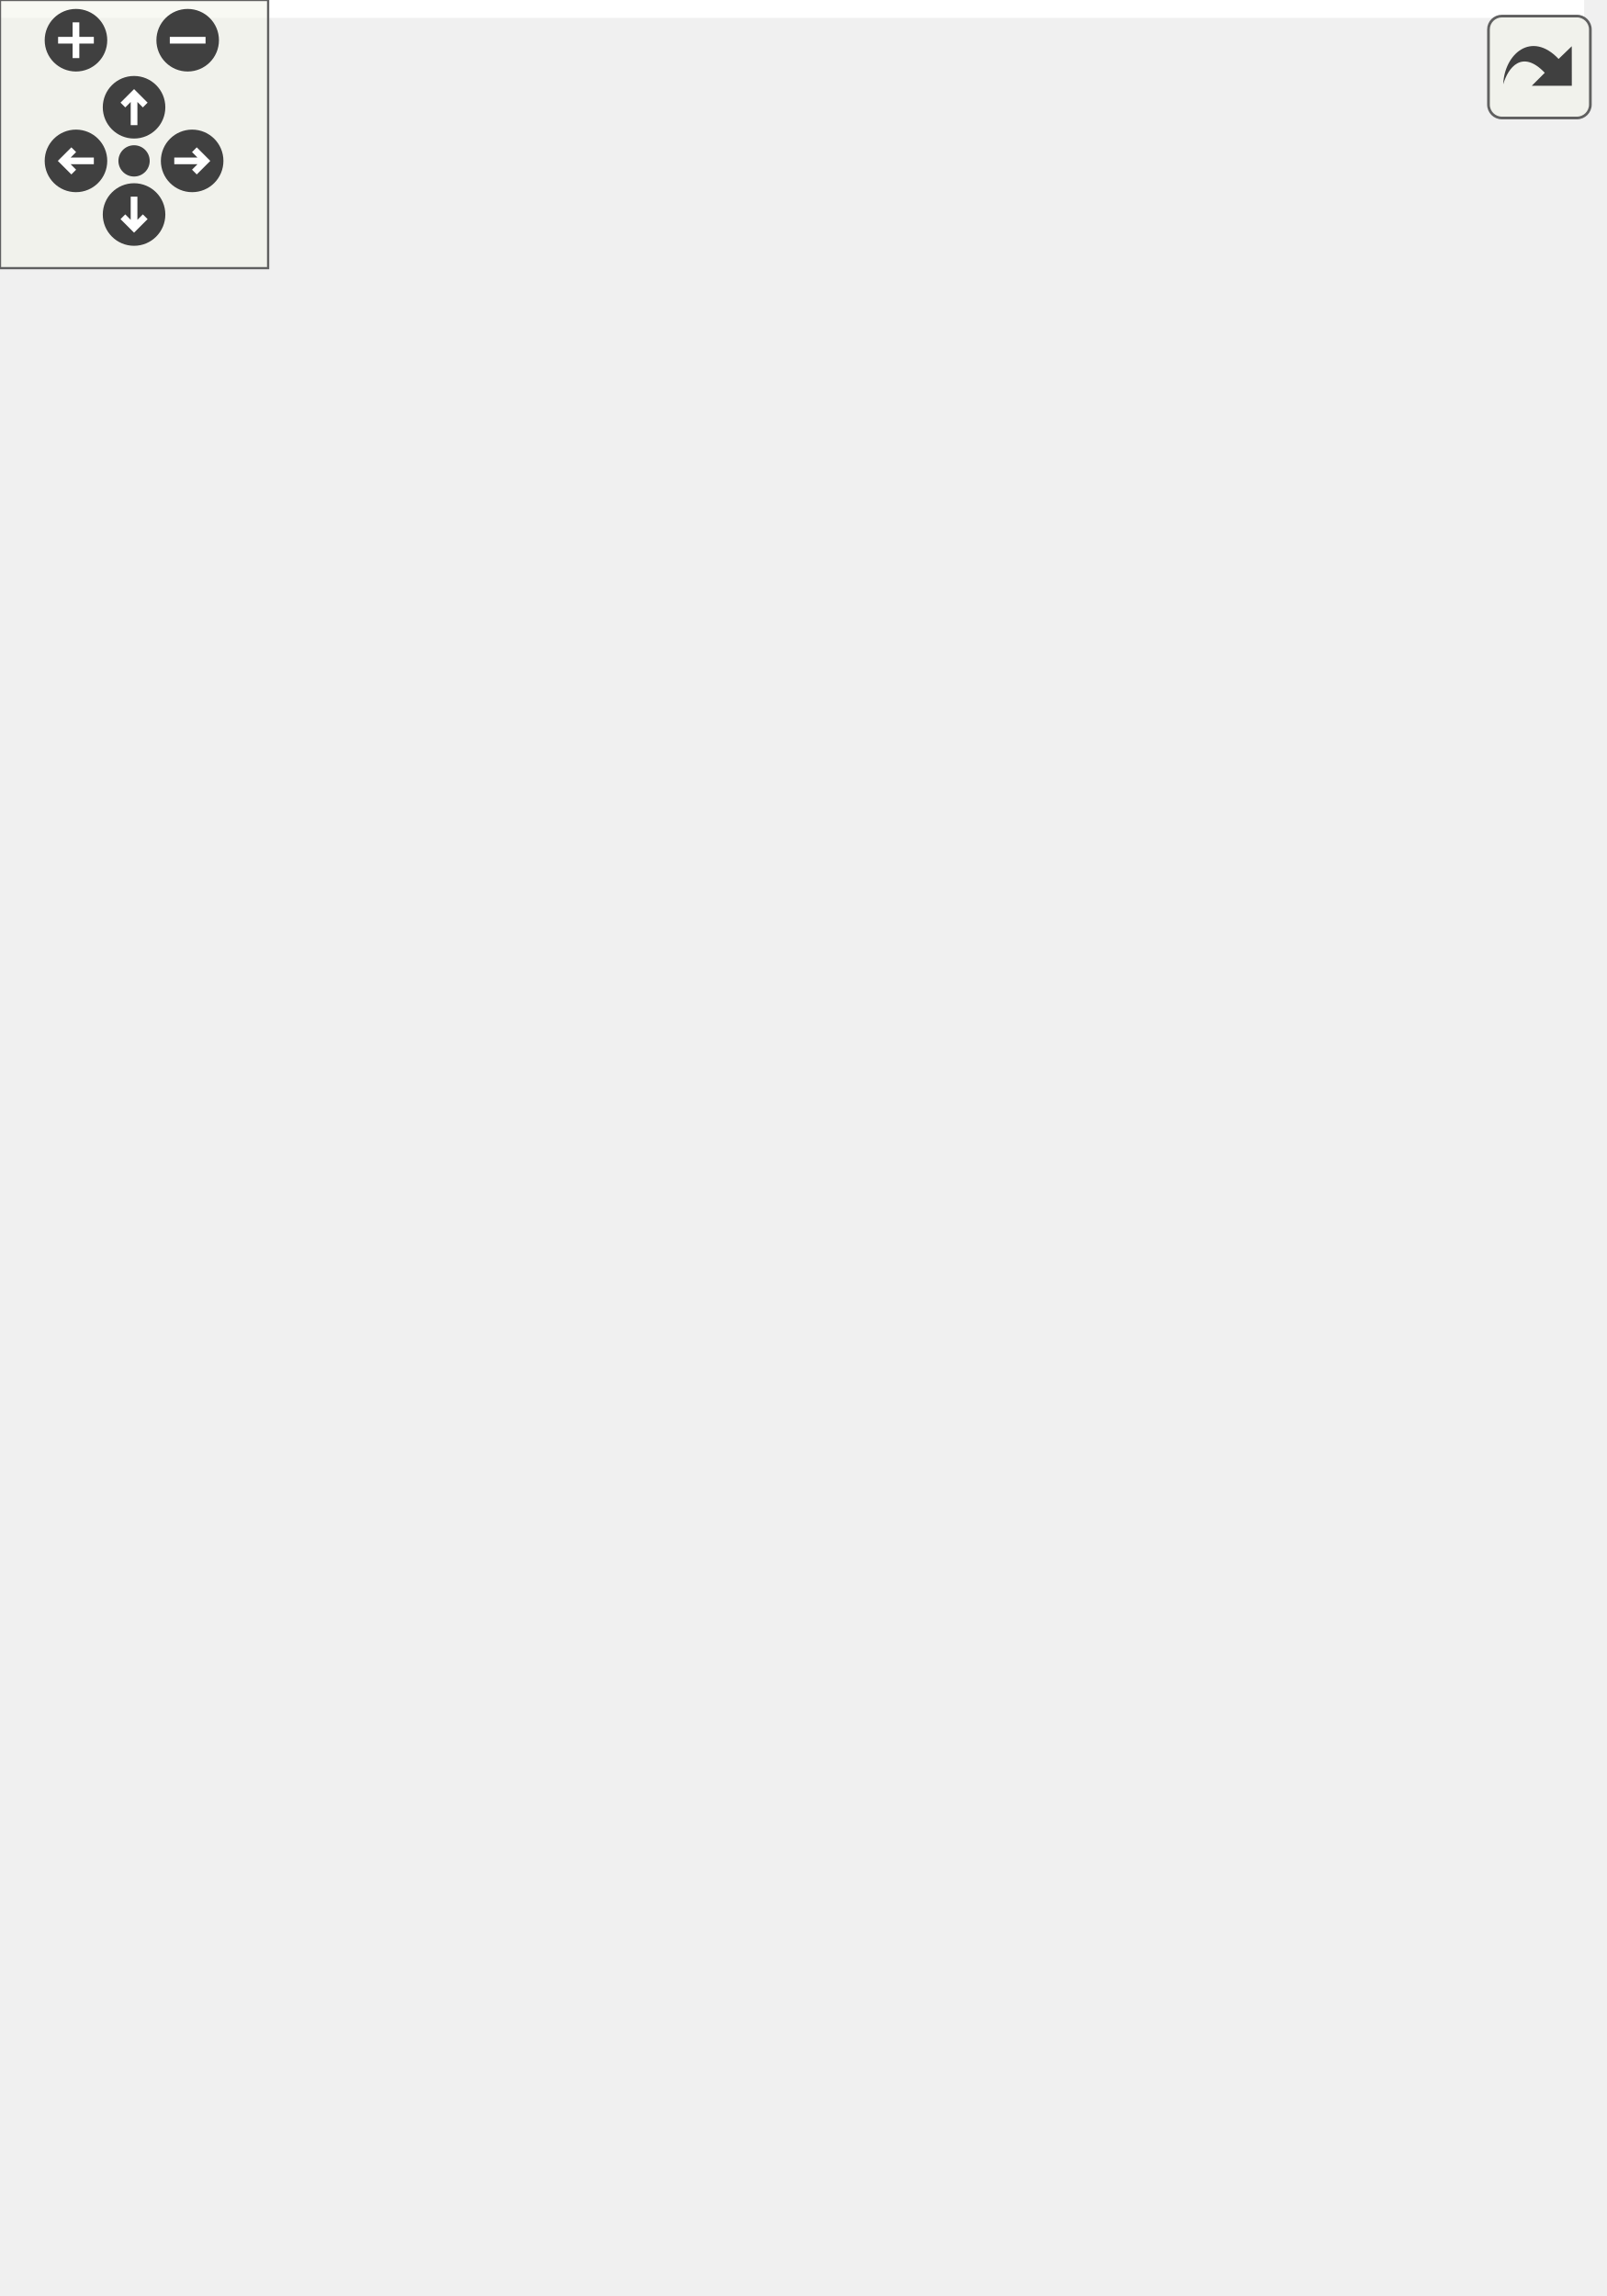
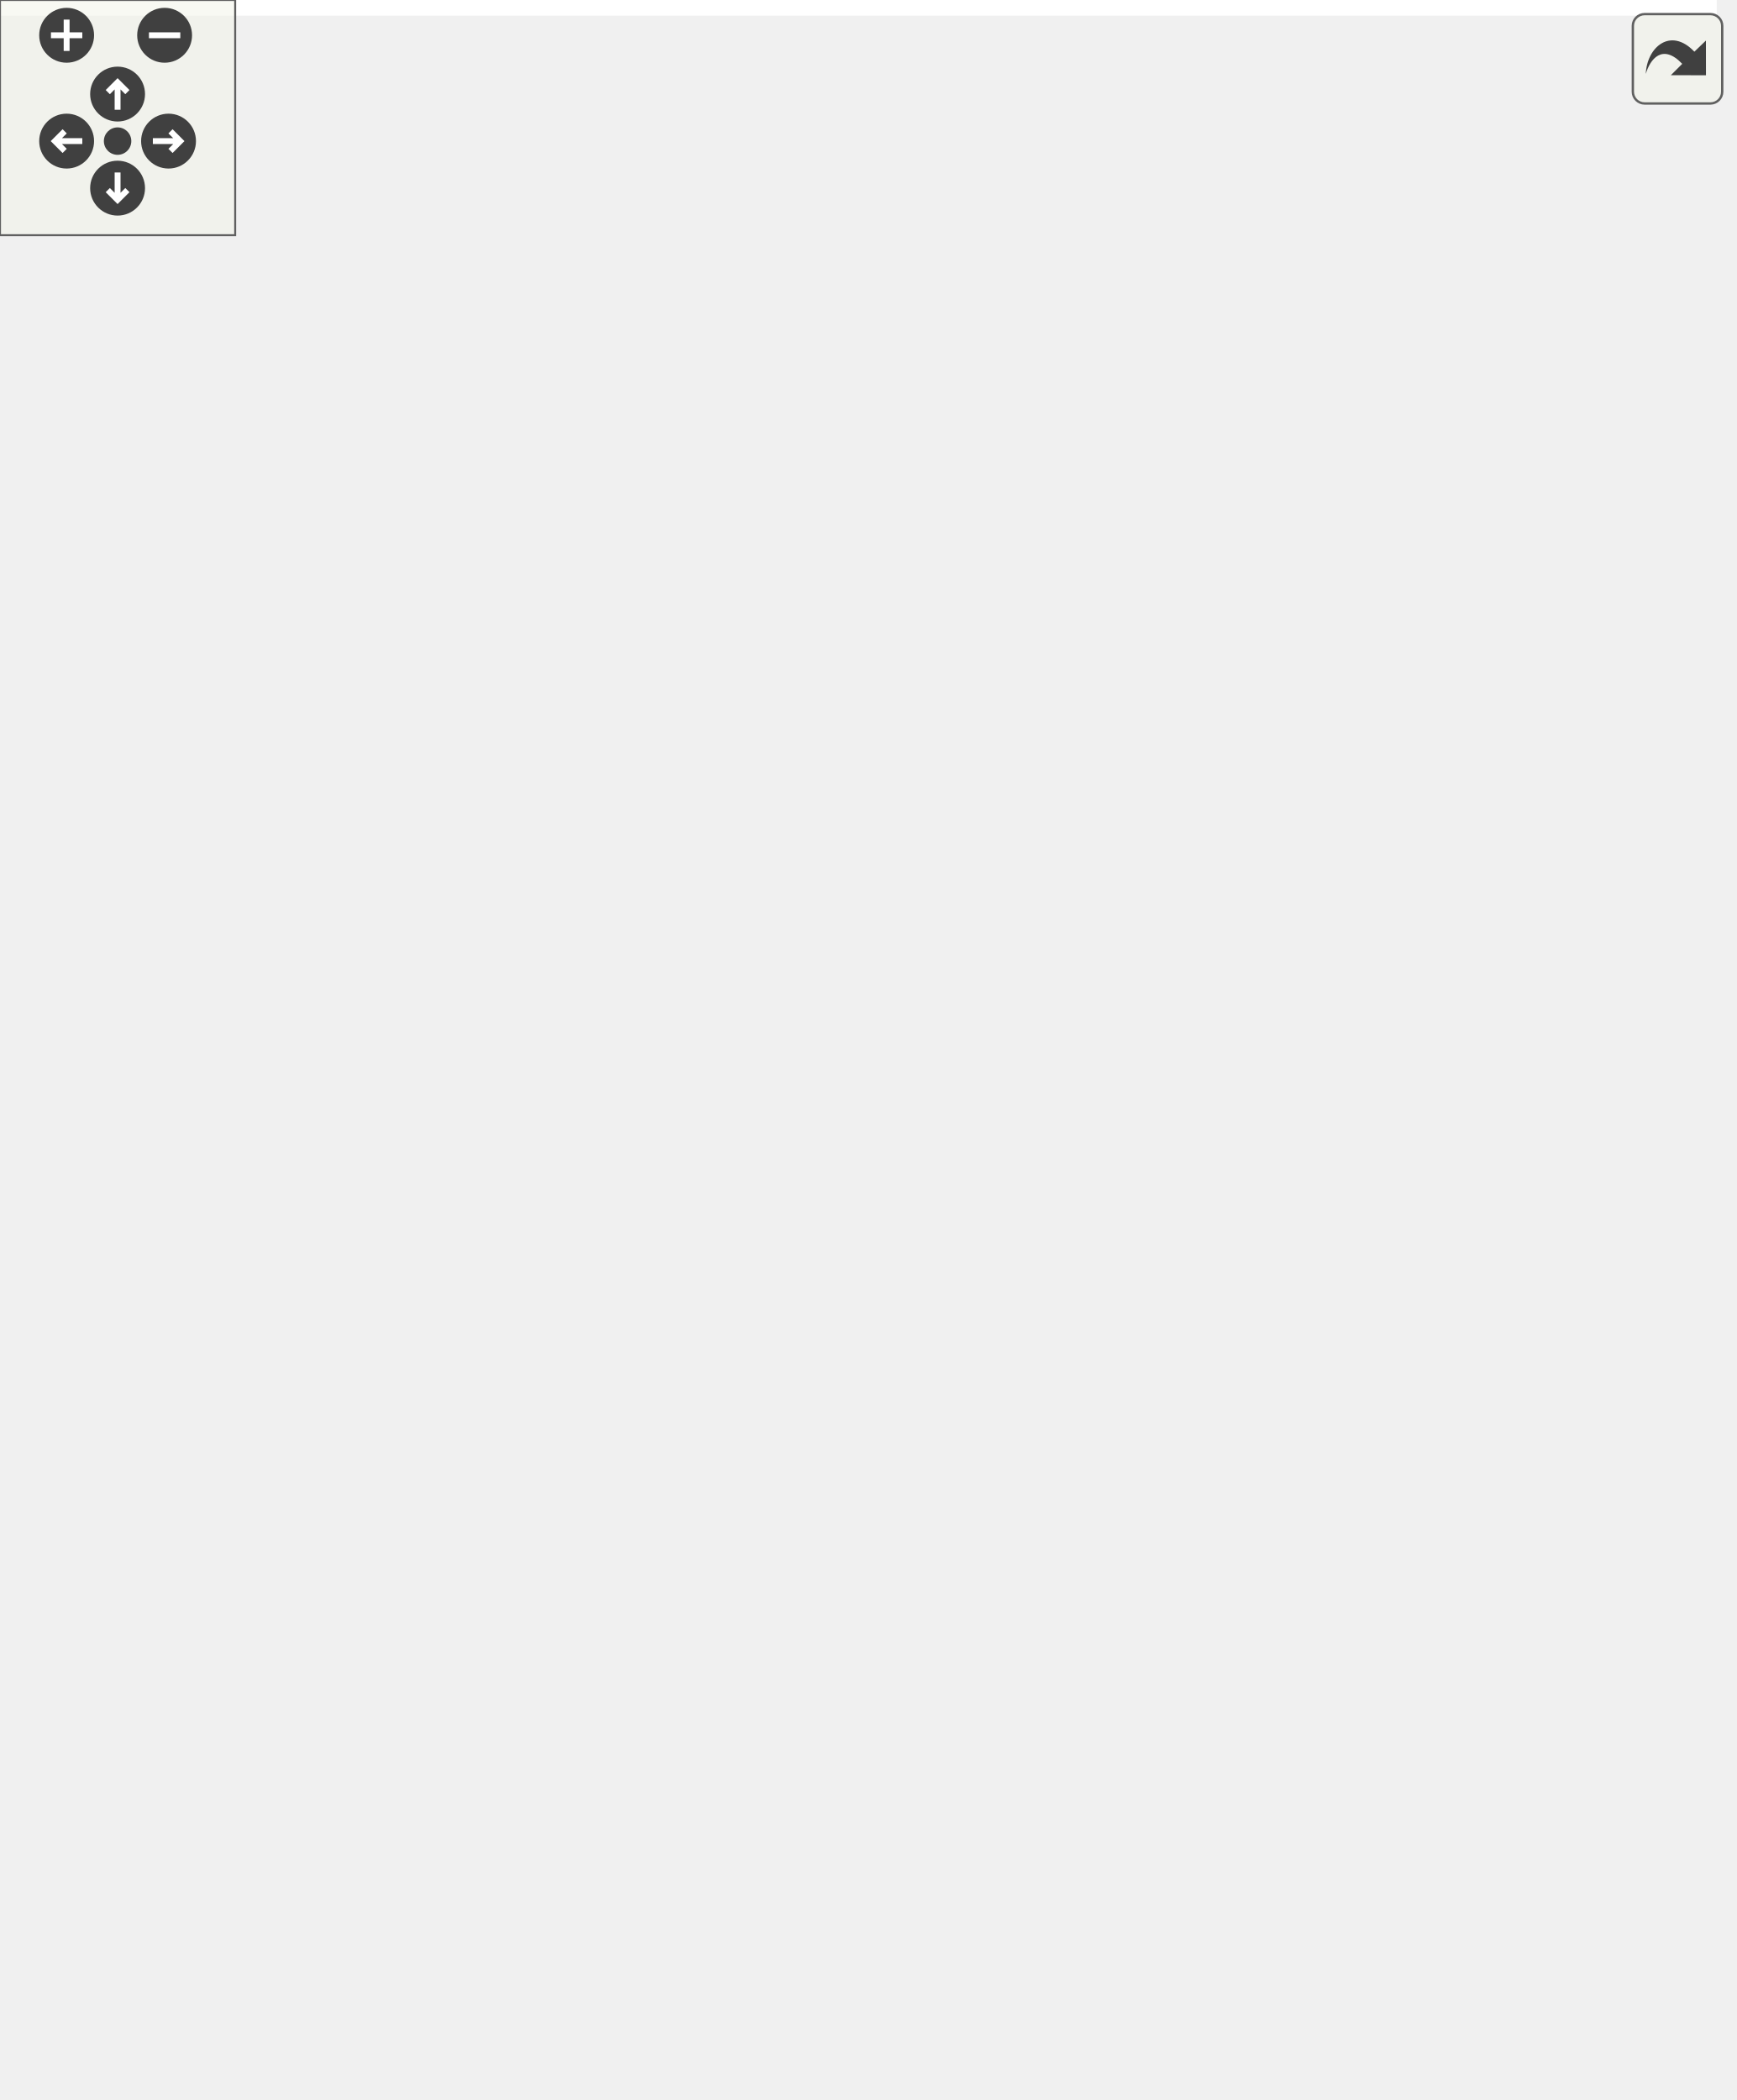
<svg xmlns="http://www.w3.org/2000/svg" xmlns:xlink="http://www.w3.org/1999/xlink" id="main" version="1.1" xml:space="preserve">
  <style type="text/css">
.edge:hover path { stroke: red; }
.edge:hover polygon { stroke: red; fill: red; }
</style>
  <defs>
    <circle id="rim" cx="0" cy="0" r="7" />
    <circle id="rim2" cx="0" cy="0" r="3.5" />
    <g id="zoomPlus">
      <use xlink:href="#rim" fill="#404040">
        <set attributeName="fill" to="#808080" begin="zoomplus.mouseover" end="zoomplus.mouseout" />
      </use>
      <path d="M-4,0h8M0,-4v8" fill="none" stroke="white" stroke-width="1.5" pointer-events="none" />
    </g>
    <g id="zoomMin">
      <use xlink:href="#rim" fill="#404040">
        <set attributeName="fill" to="#808080" begin="zoomminus.mouseover" end="zoomminus.mouseout" />
      </use>
      <path d="M-4,0h8" fill="none" stroke="white" stroke-width="1.5" pointer-events="none" />
    </g>
    <g id="dirArrow">
      <path fill="none" stroke="white" stroke-width="1.5" d="M0,-3.0v7 M-2.5,-0.5L0,-3.0L2.5,-0.5" />
    </g>
    <g id="resetDef">
      <use xlink:href="#rim2" fill="#404040">
        <set attributeName="fill" to="#808080" begin="reset.mouseover" end="reset.mouseout" />
      </use>
    </g>
  </defs>
  <svg id="graph" class="graph">
    <g id="viewport">
-       <polygon fill="#ffffff" stroke="transparent" points="-4,4 -4,-453 354.5,-453 354.5,4 -4,4" />
+       <polygon fill="#ffffff" stroke="transparent" points="-4,4 -4,-475 438,-475 438,4 -4,4" />
      <g id="node1" class="node">
-         <polygon fill="#bfbfbf" stroke="#000000" points="141,-.5 141,-255.5 250,-255.5 250,-.5 141,-.5" />
-         <text text-anchor="middle" x="195.5" y="-243.5" font-family="Helvetica,sans-Serif" font-size="10.00" fill="#000000">Element</text>
-         <polyline fill="none" stroke="#000000" points="141,-236.5 250,-236.5 " />
-         <text text-anchor="start" x="149" y="-224.5" font-family="Helvetica,sans-Serif" font-size="10.00" fill="#000000">- n_remain</text>
-         <text text-anchor="start" x="149" y="-213.5" font-family="Helvetica,sans-Serif" font-size="10.00" fill="#000000">- dataid</text>
-         <text text-anchor="start" x="149" y="-202.5" font-family="Helvetica,sans-Serif" font-size="10.00" fill="#000000">- data</text>
-         <text text-anchor="start" x="149" y="-191.5" font-family="Helvetica,sans-Serif" font-size="10.00" fill="#000000">- omp_lock</text>
-         <text text-anchor="start" x="149" y="-180.5" font-family="Helvetica,sans-Serif" font-size="10.00" fill="#000000">- instance_count</text>
-         <polyline fill="none" stroke="#000000" points="141,-173.5 250,-173.5 " />
-         <text text-anchor="start" x="149" y="-161.5" font-family="Helvetica,sans-Serif" font-size="10.00" fill="#000000">+ Element()</text>
-         <text text-anchor="start" x="149" y="-150.5" font-family="Helvetica,sans-Serif" font-size="10.00" fill="#000000">+ ~Element()</text>
-         <text text-anchor="start" x="149" y="-139.5" font-family="Helvetica,sans-Serif" font-size="10.00" fill="#000000">+ get_element()</text>
-         <text text-anchor="start" x="149" y="-128.5" font-family="Helvetica,sans-Serif" font-size="10.00" fill="#000000">+ get_generator()</text>
-         <text text-anchor="start" x="149" y="-117.5" font-family="Helvetica,sans-Serif" font-size="10.00" fill="#000000">+ append_updater()</text>
-         <text text-anchor="start" x="149" y="-106.5" font-family="Helvetica,sans-Serif" font-size="10.00" fill="#000000">+ get_data()</text>
-         <text text-anchor="start" x="149" y="-95.5" font-family="Helvetica,sans-Serif" font-size="10.00" fill="#000000">+ get_data()</text>
-         <text text-anchor="start" x="149" y="-84.5" font-family="Helvetica,sans-Serif" font-size="10.00" fill="#000000">+ get_keys()</text>
-         <text text-anchor="start" x="149" y="-73.5" font-family="Helvetica,sans-Serif" font-size="10.00" fill="#000000">+ array1d()</text>
-         <text text-anchor="start" x="149" y="-62.5" font-family="Helvetica,sans-Serif" font-size="10.00" fill="#000000">+ array2d()</text>
-         <text text-anchor="start" x="149" y="-51.5" font-family="Helvetica,sans-Serif" font-size="10.00" fill="#000000">and 8 more...</text>
-         <text text-anchor="start" x="149" y="-40.5" font-family="Helvetica,sans-Serif" font-size="10.00" fill="#000000">- increment_remain()</text>
-         <text text-anchor="start" x="149" y="-29.5" font-family="Helvetica,sans-Serif" font-size="10.00" fill="#000000">- decrement_remain()</text>
-         <text text-anchor="start" x="149" y="-18.5" font-family="Helvetica,sans-Serif" font-size="10.00" fill="#000000">- update_data()</text>
-         <text text-anchor="start" x="149" y="-7.5" font-family="Helvetica,sans-Serif" font-size="10.00" fill="#000000">- init_for_python()</text>
+         <polygon fill="#bfbfbf" stroke="#000000" points="146,-.5 146,-255.5 288,-255.5 288,-.5 146,-.5" />
+         <text text-anchor="middle" x="217" y="-243.5" font-family="Helvetica,sans-Serif" font-size="10.00" fill="#000000">Element</text>
+         <polyline fill="none" stroke="#000000" points="146,-236.5 288,-236.5 " />
+         <text text-anchor="start" x="154" y="-224.5" font-family="Helvetica,sans-Serif" font-size="10.00" fill="#000000">- n_remain</text>
+         <text text-anchor="start" x="154" y="-213.5" font-family="Helvetica,sans-Serif" font-size="10.00" fill="#000000">- dataid</text>
+         <text text-anchor="start" x="154" y="-202.5" font-family="Helvetica,sans-Serif" font-size="10.00" fill="#000000">- data</text>
+         <text text-anchor="start" x="154" y="-191.5" font-family="Helvetica,sans-Serif" font-size="10.00" fill="#000000">- omp_lock</text>
+         <text text-anchor="start" x="154" y="-180.5" font-family="Helvetica,sans-Serif" font-size="10.00" fill="#000000">- instance_count</text>
+         <polyline fill="none" stroke="#000000" points="146,-173.5 288,-173.5 " />
+         <text text-anchor="start" x="154" y="-161.5" font-family="Helvetica,sans-Serif" font-size="10.00" fill="#000000">+ Element()</text>
+         <text text-anchor="start" x="154" y="-150.5" font-family="Helvetica,sans-Serif" font-size="10.00" fill="#000000">+ ~Element()</text>
+         <text text-anchor="start" x="154" y="-139.5" font-family="Helvetica,sans-Serif" font-size="10.00" fill="#000000">+ get_element()</text>
+         <text text-anchor="start" x="154" y="-128.5" font-family="Helvetica,sans-Serif" font-size="10.00" fill="#000000">+ get_generator()</text>
+         <text text-anchor="start" x="154" y="-117.5" font-family="Helvetica,sans-Serif" font-size="10.00" fill="#000000">+ set_checking_classname()</text>
+         <text text-anchor="start" x="154" y="-106.5" font-family="Helvetica,sans-Serif" font-size="10.00" fill="#000000">+ append_updater()</text>
+         <text text-anchor="start" x="154" y="-95.5" font-family="Helvetica,sans-Serif" font-size="10.00" fill="#000000">+ get_data()</text>
+         <text text-anchor="start" x="154" y="-84.5" font-family="Helvetica,sans-Serif" font-size="10.00" fill="#000000">+ get_data()</text>
+         <text text-anchor="start" x="154" y="-73.5" font-family="Helvetica,sans-Serif" font-size="10.00" fill="#000000">+ get_keys()</text>
+         <text text-anchor="start" x="154" y="-62.5" font-family="Helvetica,sans-Serif" font-size="10.00" fill="#000000">+ array1d()</text>
+         <text text-anchor="start" x="154" y="-51.5" font-family="Helvetica,sans-Serif" font-size="10.00" fill="#000000">and 9 more...</text>
+         <text text-anchor="start" x="154" y="-40.5" font-family="Helvetica,sans-Serif" font-size="10.00" fill="#000000">- increment_remain()</text>
+         <text text-anchor="start" x="154" y="-29.5" font-family="Helvetica,sans-Serif" font-size="10.00" fill="#000000">- decrement_remain()</text>
+         <text text-anchor="start" x="154" y="-18.5" font-family="Helvetica,sans-Serif" font-size="10.00" fill="#000000">- update_data()</text>
+         <text text-anchor="start" x="154" y="-7.5" font-family="Helvetica,sans-Serif" font-size="10.00" fill="#000000">- init_for_python()</text>
      </g>
      <g id="node2" class="node">
        <g id="a_node2">
          <a xlink:href="classGenerator.html" target="_top" xlink:title="Generator is an abstract class to generate data. ">
-             <polygon fill="#ffffff" stroke="#000000" points="0,-303.5 0,-448.5 121,-448.5 121,-303.5 0,-303.5" />
-             <text text-anchor="middle" x="60.5" y="-436.5" font-family="Helvetica,sans-Serif" font-size="10.00" fill="#000000">Generator</text>
-             <polyline fill="none" stroke="#000000" points="0,-429.5 121,-429.5 " />
-             <text text-anchor="start" x="8" y="-417.5" font-family="Helvetica,sans-Serif" font-size="10.00" fill="#000000"># update_chain</text>
-             <polyline fill="none" stroke="#000000" points="0,-410.5 121,-410.5 " />
-             <text text-anchor="start" x="8" y="-398.5" font-family="Helvetica,sans-Serif" font-size="10.00" fill="#000000">+ Generator()</text>
-             <text text-anchor="start" x="8" y="-387.5" font-family="Helvetica,sans-Serif" font-size="10.00" fill="#000000">+ ~Generator()</text>
-             <text text-anchor="start" x="8" y="-376.5" font-family="Helvetica,sans-Serif" font-size="10.00" fill="#000000">+ get_element()</text>
-             <text text-anchor="start" x="8" y="-365.5" font-family="Helvetica,sans-Serif" font-size="10.00" fill="#000000">+ get_generator()</text>
-             <text text-anchor="start" x="8" y="-354.5" font-family="Helvetica,sans-Serif" font-size="10.00" fill="#000000">+ appoint()</text>
-             <text text-anchor="start" x="8" y="-343.5" font-family="Helvetica,sans-Serif" font-size="10.00" fill="#000000">+ hello()</text>
-             <text text-anchor="start" x="8" y="-332.5" font-family="Helvetica,sans-Serif" font-size="10.00" fill="#000000">+ goodbye()</text>
-             <text text-anchor="start" x="8" y="-321.5" font-family="Helvetica,sans-Serif" font-size="10.00" fill="#000000">+ get_update_chain()</text>
-             <text text-anchor="start" x="8" y="-310.5" font-family="Helvetica,sans-Serif" font-size="10.00" fill="#000000"># merge_update_chain()</text>
+             <polygon fill="#ffffff" stroke="#000000" points="0,-309 0,-465 142,-465 142,-309 0,-309" />
+             <text text-anchor="middle" x="71" y="-453" font-family="Helvetica,sans-Serif" font-size="10.00" fill="#000000">Generator</text>
+             <polyline fill="none" stroke="#000000" points="0,-446 142,-446 " />
+             <text text-anchor="start" x="8" y="-434" font-family="Helvetica,sans-Serif" font-size="10.00" fill="#000000"># update_chain</text>
+             <polyline fill="none" stroke="#000000" points="0,-427 142,-427 " />
+             <text text-anchor="start" x="8" y="-415" font-family="Helvetica,sans-Serif" font-size="10.00" fill="#000000">+ Generator()</text>
+             <text text-anchor="start" x="8" y="-404" font-family="Helvetica,sans-Serif" font-size="10.00" fill="#000000">+ ~Generator()</text>
+             <text text-anchor="start" x="8" y="-393" font-family="Helvetica,sans-Serif" font-size="10.00" fill="#000000">+ get_element()</text>
+             <text text-anchor="start" x="8" y="-382" font-family="Helvetica,sans-Serif" font-size="10.00" fill="#000000">+ get_generator()</text>
+             <text text-anchor="start" x="8" y="-371" font-family="Helvetica,sans-Serif" font-size="10.00" fill="#000000">+ set_checking_classname()</text>
+             <text text-anchor="start" x="8" y="-360" font-family="Helvetica,sans-Serif" font-size="10.00" fill="#000000">+ appoint()</text>
+             <text text-anchor="start" x="8" y="-349" font-family="Helvetica,sans-Serif" font-size="10.00" fill="#000000">+ hello()</text>
+             <text text-anchor="start" x="8" y="-338" font-family="Helvetica,sans-Serif" font-size="10.00" fill="#000000">+ goodbye()</text>
+             <text text-anchor="start" x="8" y="-327" font-family="Helvetica,sans-Serif" font-size="10.00" fill="#000000">+ get_update_chain()</text>
+             <text text-anchor="start" x="8" y="-316" font-family="Helvetica,sans-Serif" font-size="10.00" fill="#000000"># merge_update_chain()</text>
          </a>
        </g>
      </g>
      <g id="edge1" class="edge">
-         <path fill="none" stroke="#191970" d="M104.948,-294.347C116.434,-273.247 128.932,-250.288 140.872,-228.354" />
-         <polygon fill="none" stroke="#191970" points="101.799,-292.811 100.092,-303.267 107.948,-296.158 101.799,-292.811" />
+         <path fill="none" stroke="#191970" d="M120.093,-299.91C128.372,-285.224 137.111,-269.721 145.816,-254.278" />
+         <polygon fill="none" stroke="#191970" points="116.865,-298.51 115.003,-308.94 122.962,-301.948 116.865,-298.51" />
      </g>
      <g id="node3" class="node">
-         <polygon fill="#ffffff" stroke="#bfbfbf" points="139,-347.5 139,-404.5 252,-404.5 252,-347.5 139,-347.5" />
-         <text text-anchor="middle" x="195.5" y="-392.5" font-family="Helvetica,sans-Serif" font-size="10.00" fill="#000000">EnShThis&lt; Element &gt;</text>
-         <polyline fill="none" stroke="#bfbfbf" points="139,-385.5 252,-385.5 " />
-         <text text-anchor="middle" x="195.5" y="-373.5" font-family="Helvetica,sans-Serif" font-size="10.00" fill="#000000"> </text>
-         <polyline fill="none" stroke="#bfbfbf" points="139,-366.5 252,-366.5 " />
-         <text text-anchor="middle" x="195.5" y="-354.5" font-family="Helvetica,sans-Serif" font-size="10.00" fill="#000000"> </text>
+         <polygon fill="#ffffff" stroke="#bfbfbf" points="160.5,-358.5 160.5,-415.5 273.5,-415.5 273.5,-358.5 160.5,-358.5" />
+         <text text-anchor="middle" x="217" y="-403.5" font-family="Helvetica,sans-Serif" font-size="10.00" fill="#000000">EnShThis&lt; Element &gt;</text>
+         <polyline fill="none" stroke="#bfbfbf" points="160.5,-396.5 273.5,-396.5 " />
+         <text text-anchor="middle" x="217" y="-384.5" font-family="Helvetica,sans-Serif" font-size="10.00" fill="#000000"> </text>
+         <polyline fill="none" stroke="#bfbfbf" points="160.5,-377.5 273.5,-377.5 " />
+         <text text-anchor="middle" x="217" y="-365.5" font-family="Helvetica,sans-Serif" font-size="10.00" fill="#000000"> </text>
      </g>
      <g id="edge2" class="edge">
-         <path fill="none" stroke="#191970" d="M195.5,-337.019C195.5,-314.692 195.5,-285.272 195.5,-255.579" />
-         <polygon fill="none" stroke="#191970" points="192,-337.066 195.5,-347.066 199,-337.066 192,-337.066" />
+         <path fill="none" stroke="#191970" d="M217,-348.208C217,-323.332 217,-289.485 217,-255.793" />
+         <polygon fill="none" stroke="#191970" points="213.5,-348.293 217,-358.293 220.5,-348.293 213.5,-348.293" />
      </g>
      <g id="node4" class="node">
        <g id="a_node4">
          <a xlink:href="classDataKeys.html" target="_top" xlink:title="DataKeys is a small class owning a set of string keys in Element::data. ">
-             <polygon fill="#ffffff" stroke="#000000" points="270.5,-303.5 270.5,-448.5 350.5,-448.5 350.5,-303.5 270.5,-303.5" />
-             <text text-anchor="middle" x="310.5" y="-436.5" font-family="Helvetica,sans-Serif" font-size="10.00" fill="#000000">DataKeys</text>
-             <polyline fill="none" stroke="#000000" points="270.5,-429.5 350.5,-429.5 " />
-             <text text-anchor="start" x="278.5" y="-417.5" font-family="Helvetica,sans-Serif" font-size="10.00" fill="#000000">- _keys</text>
-             <polyline fill="none" stroke="#000000" points="270.5,-410.5 350.5,-410.5 " />
-             <text text-anchor="start" x="278.5" y="-398.5" font-family="Helvetica,sans-Serif" font-size="10.00" fill="#000000">+ DataKeys()</text>
-             <text text-anchor="start" x="278.5" y="-387.5" font-family="Helvetica,sans-Serif" font-size="10.00" fill="#000000">+ ~DataKeys()</text>
-             <text text-anchor="start" x="278.5" y="-376.5" font-family="Helvetica,sans-Serif" font-size="10.00" fill="#000000">+ clear()</text>
-             <text text-anchor="start" x="278.5" y="-365.5" font-family="Helvetica,sans-Serif" font-size="10.00" fill="#000000">+ set()</text>
-             <text text-anchor="start" x="278.5" y="-354.5" font-family="Helvetica,sans-Serif" font-size="10.00" fill="#000000">+ add()</text>
-             <text text-anchor="start" x="278.5" y="-343.5" font-family="Helvetica,sans-Serif" font-size="10.00" fill="#000000">+ remove()</text>
-             <text text-anchor="start" x="278.5" y="-332.5" font-family="Helvetica,sans-Serif" font-size="10.00" fill="#000000">+ required()</text>
-             <text text-anchor="start" x="278.5" y="-321.5" font-family="Helvetica,sans-Serif" font-size="10.00" fill="#000000">+ optional()</text>
-             <text text-anchor="start" x="278.5" y="-310.5" font-family="Helvetica,sans-Serif" font-size="10.00" fill="#000000">+ get()</text>
+             <polygon fill="#ffffff" stroke="#000000" points="292,-303.5 292,-470.5 434,-470.5 434,-303.5 292,-303.5" />
+             <text text-anchor="middle" x="363" y="-458.5" font-family="Helvetica,sans-Serif" font-size="10.00" fill="#000000">DataKeys</text>
+             <polyline fill="none" stroke="#000000" points="292,-451.5 434,-451.5 " />
+             <text text-anchor="start" x="300" y="-439.5" font-family="Helvetica,sans-Serif" font-size="10.00" fill="#000000">- _keys</text>
+             <text text-anchor="start" x="300" y="-428.5" font-family="Helvetica,sans-Serif" font-size="10.00" fill="#000000">- checking_classname</text>
+             <polyline fill="none" stroke="#000000" points="292,-421.5 434,-421.5 " />
+             <text text-anchor="start" x="300" y="-409.5" font-family="Helvetica,sans-Serif" font-size="10.00" fill="#000000">+ DataKeys()</text>
+             <text text-anchor="start" x="300" y="-398.5" font-family="Helvetica,sans-Serif" font-size="10.00" fill="#000000">+ ~DataKeys()</text>
+             <text text-anchor="start" x="300" y="-387.5" font-family="Helvetica,sans-Serif" font-size="10.00" fill="#000000">+ clear()</text>
+             <text text-anchor="start" x="300" y="-376.5" font-family="Helvetica,sans-Serif" font-size="10.00" fill="#000000">+ set()</text>
+             <text text-anchor="start" x="300" y="-365.5" font-family="Helvetica,sans-Serif" font-size="10.00" fill="#000000">+ add()</text>
+             <text text-anchor="start" x="300" y="-354.5" font-family="Helvetica,sans-Serif" font-size="10.00" fill="#000000">+ remove()</text>
+             <text text-anchor="start" x="300" y="-343.5" font-family="Helvetica,sans-Serif" font-size="10.00" fill="#000000">+ set_checking_classname()</text>
+             <text text-anchor="start" x="300" y="-332.5" font-family="Helvetica,sans-Serif" font-size="10.00" fill="#000000">+ required()</text>
+             <text text-anchor="start" x="300" y="-321.5" font-family="Helvetica,sans-Serif" font-size="10.00" fill="#000000">+ optional()</text>
+             <text text-anchor="start" x="300" y="-310.5" font-family="Helvetica,sans-Serif" font-size="10.00" fill="#000000">+ get()</text>
          </a>
        </g>
      </g>
      <g id="edge3" class="edge">
-         <path fill="none" stroke="#404040" d="M276.773,-303.267C269.988,-288.635 262.667,-272.848 255.296,-256.951" />
-         <polygon fill="none" stroke="#404040" points="255.239,-256.828 249.086,-253.067 250.19,-245.941 256.344,-249.702 255.239,-256.828" />
-         <text text-anchor="middle" x="289.5" y="-277" font-family="Helvetica,sans-Serif" font-size="10.00" fill="#000000"> -datakeys</text>
+         <path fill="none" stroke="#404040" d="M315.8,-303.268C308.831,-290.906 301.503,-277.906 294.118,-264.806" />
+         <polygon fill="none" stroke="#404040" points="294.083,-264.742 287.652,-261.48 288.19,-254.289 294.621,-257.551 294.083,-264.742" />
+         <text text-anchor="middle" x="327" y="-277" font-family="Helvetica,sans-Serif" font-size="10.00" fill="#000000"> -datakeys</text>
      </g>
    </g>
  </svg>
  <g id="navigator" transform="translate(0 0)" fill="#404254">
    <rect fill="#f2f5e9" fill-opacity="0.5" stroke="#606060" stroke-width=".5" x="0" y="0" width="60" height="60" />
    <use id="zoomplus" xlink:href="#zoomPlus" x="17" y="9" />
    <use id="zoomminus" xlink:href="#zoomMin" x="42" y="9" />
    <use id="reset" xlink:href="#resetDef" x="30" y="36" />
    <g id="arrowUp" xlink:href="#dirArrow" transform="translate(30 24)">
      <use xlink:href="#rim" fill="#404040">
        <set attributeName="fill" to="#808080" begin="arrowUp.mouseover" end="arrowUp.mouseout" />
      </use>
      <path fill="none" stroke="white" stroke-width="1.5" d="M0,-3.0v7 M-2.5,-0.5L0,-3.0L2.5,-0.5" />
    </g>
    <g id="arrowRight" xlink:href="#dirArrow" transform="rotate(90) translate(36 -43)">
      <use xlink:href="#rim" fill="#404040">
        <set attributeName="fill" to="#808080" begin="arrowRight.mouseover" end="arrowRight.mouseout" />
      </use>
      <path fill="none" stroke="white" stroke-width="1.5" d="M0,-3.0v7 M-2.5,-0.5L0,-3.0L2.5,-0.5" />
    </g>
    <g id="arrowDown" xlink:href="#dirArrow" transform="rotate(180) translate(-30 -48)">
      <use xlink:href="#rim" fill="#404040">
        <set attributeName="fill" to="#808080" begin="arrowDown.mouseover" end="arrowDown.mouseout" />
      </use>
      <path fill="none" stroke="white" stroke-width="1.5" d="M0,-3.0v7 M-2.5,-0.5L0,-3.0L2.5,-0.5" />
    </g>
    <g id="arrowLeft" xlink:href="#dirArrow" transform="rotate(270) translate(-36 17)">
      <use xlink:href="#rim" fill="#404040">
        <set attributeName="fill" to="#808080" begin="arrowLeft.mouseover" end="arrowLeft.mouseout" />
      </use>
      <path fill="none" stroke="white" stroke-width="1.5" d="M0,-3.0v7 M-2.5,-0.5L0,-3.0L2.5,-0.5" />
    </g>
  </g>
  <svg viewBox="0 0 15 15" width="100%" height="30px" preserveAspectRatio="xMaxYMin meet">
    <g id="arrow_out" transform="scale(0.3 0.3)">
      <a xlink:href="classElement__coll__graph_org.svg" target="_base">
        <rect id="button" ry="5" rx="5" y="6" x="6" height="38" width="38" fill="#f2f5e9" fill-opacity="0.5" stroke="#606060" stroke-width="1.0" />
        <path id="arrow" d="M 11.5,31.437 C 11.94,20.098 22.043,11.323 32.159,21.979 L 37.069,17.246 C 37.069,17.246 37.088,32 37.088,32 L 22.16,31.978 C 22.16,31.978 26.998,27.14 26.998,27.14 C 18.529,18.264 13.292,25.23 11.5,31.437 z" style="fill:#404040;" />
      </a>
    </g>
  </svg>
</svg>
